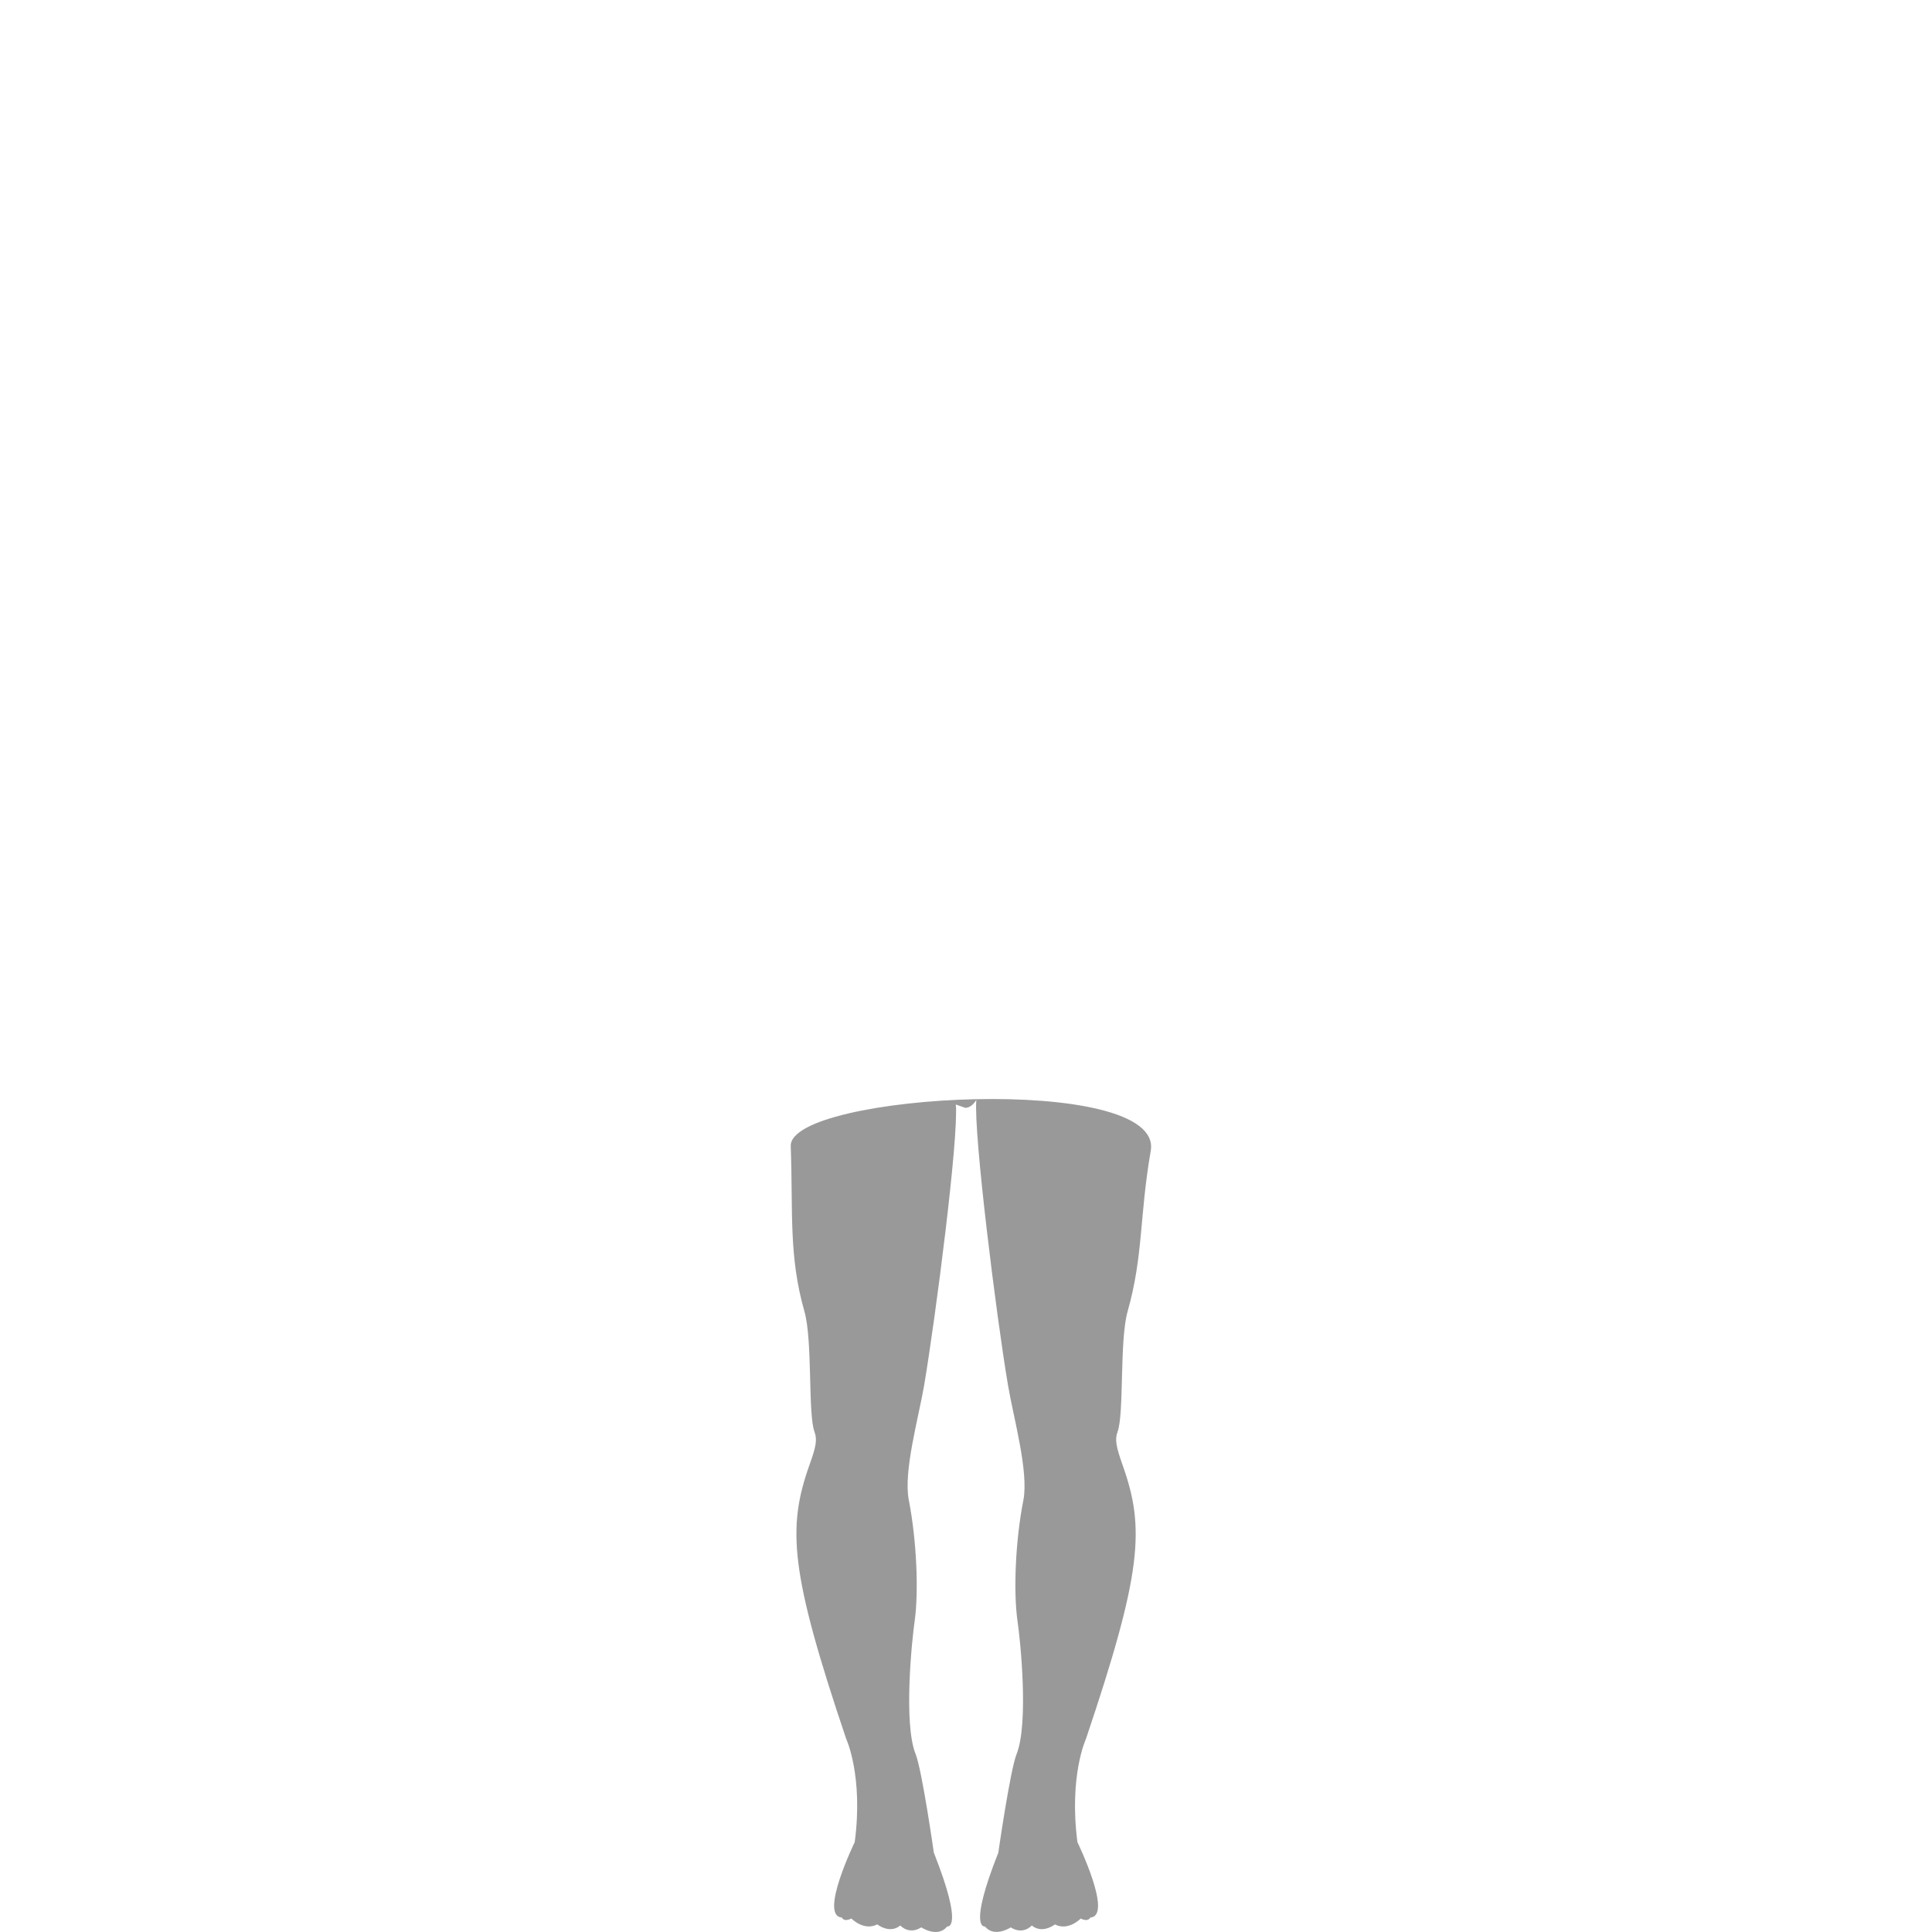
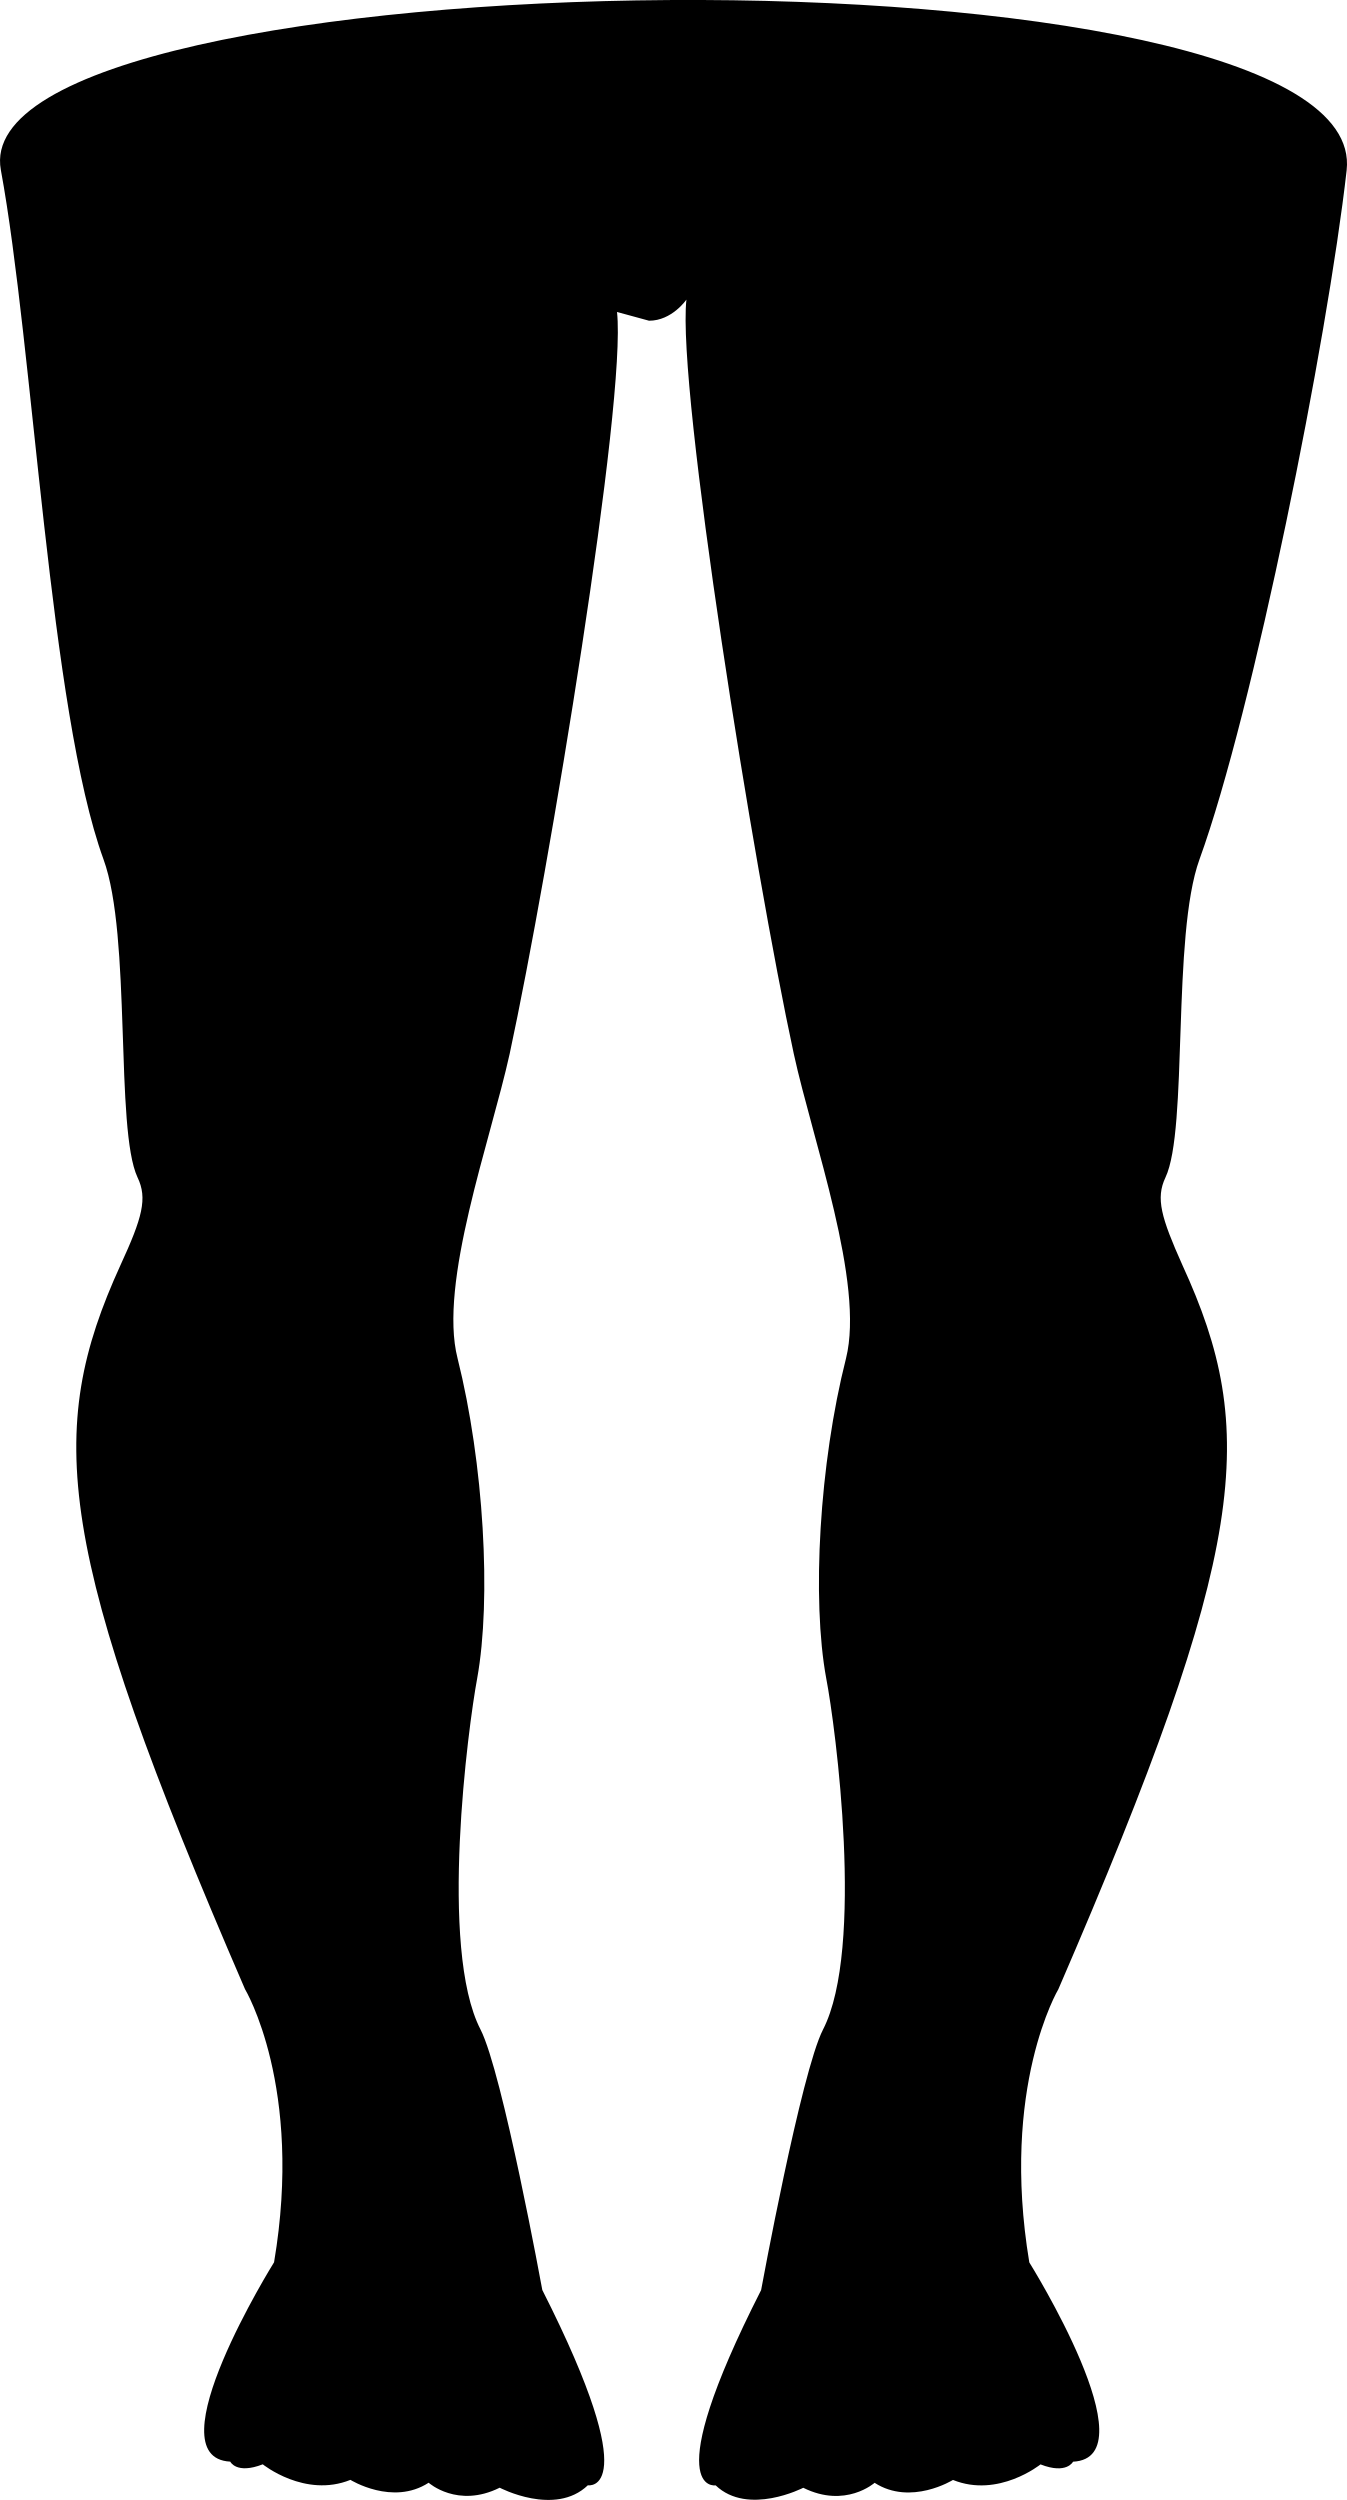
- <svg xmlns="http://www.w3.org/2000/svg" width="500" height="500" fill="#999" version="1.1" id="Capa_1" viewBox="0 0 206.326 206.326" xml:space="preserve">
-   <g id="SVGRepo_iconCarrier">
+ <svg xmlns="http://www.w3.org/2000/svg" viewBox="177.64 146.39 188.45 349.76">
+   <g id="g-3" transform="matrix(1.641893, 0, 0, 1.208996, 67.32169, 78.35227)" style="">
    <g>
-       <g>
-         <path d="M 104.265 117.457 C 103.961 121.037 106.391 140.488 107.645 147.918 C 108.242 151.438 109.879 157.173 109.29 160.218 C 108.449 164.462 108.206 169.954 108.669 173.152 C 108.961 175.094 109.88 184.051 108.565 187.327 C 107.877 189.045 106.616 197.849 106.616 197.849 C 103.331 206.143 105.185 205.735 105.185 205.735 C 106.202 206.983 107.944 205.833 107.944 205.833 C 109.271 206.679 110.19 205.632 110.19 205.632 C 111.329 206.575 112.657 205.516 112.657 205.516 C 114.088 206.259 115.415 204.889 115.415 204.889 C 116.237 205.303 116.438 204.78 116.438 204.78 C 118.904 204.622 115.062 196.73 115.062 196.73 C 114.142 189.642 115.975 185.697 115.975 185.697 C 121.979 167.892 122.284 163.167 119.884 156.457 C 119.208 154.52 119.037 153.753 119.348 152.912 C 120.067 150.971 119.543 143.164 120.42 140.064 C 122.112 134.085 121.673 129.924 122.892 122.901 C 124.348 114.517 84.245 116.753 84.447 122.397 C 84.702 129.539 84.213 134.081 85.909 140.061 C 86.795 143.155 86.271 150.96 86.981 152.909 C 87.301 153.756 87.133 154.536 86.445 156.454 C 84.058 163.164 84.362 167.89 90.366 185.694 C 90.366 185.694 92.214 189.639 91.28 196.727 C 91.28 196.727 87.444 204.619 89.901 204.777 C 89.901 204.777 90.093 205.3 90.924 204.886 C 90.924 204.886 92.251 206.256 93.685 205.513 C 93.685 205.513 95.013 206.573 96.148 205.629 C 96.148 205.629 97.058 206.676 98.385 205.83 C 98.385 205.83 100.127 207.005 101.162 205.732 C 101.162 205.732 103.001 206.14 99.727 197.846 C 99.727 197.846 98.473 189.053 97.782 187.324 C 96.464 184.049 97.395 175.073 97.676 173.149 C 98.129 169.933 97.886 164.454 97.058 160.215 C 96.452 157.177 98.093 151.441 98.699 147.915 C 99.944 140.492 102.384 121.542 102.079 117.956 L 103.087 118.31 C 103.809 118.312 104.265 117.457 104.265 117.457 Z" />
+       <g style="" transform="matrix(3.015492, 0, 0, 2.835835, -188.6655, -207.6512)">
+         <path d="M 104.243 105.294 C 103.971 108.911 106.152 128.564 107.277 136.071 C 107.813 139.627 109.282 145.422 108.753 148.498 C 107.999 152.786 107.78 158.335 108.195 161.566 C 108.457 163.528 109.282 172.577 108.103 175.887 C 107.485 177.623 106.354 186.518 106.354 186.518 C 103.405 194.898 105.069 194.486 105.069 194.486 C 105.982 195.747 107.545 194.585 107.545 194.585 C 108.736 195.44 109.561 194.382 109.561 194.382 C 110.583 195.335 111.775 194.265 111.775 194.265 C 113.058 195.016 114.249 193.631 114.249 193.631 C 114.988 194.049 115.168 193.521 115.168 193.521 C 117.38 193.361 113.932 185.388 113.932 185.388 C 113.108 178.227 114.753 174.241 114.753 174.241 C 120.14 156.251 120.414 151.477 118.26 144.698 C 117.654 142.741 117.501 141.966 117.779 141.117 C 118.425 139.155 117.954 131.268 118.741 128.135 C 120.26 122.095 122.357 106.948 122.899 100.019 C 123.652 90.382 83.738 91.131 84.871 100.004 C 85.789 107.194 86.249 122.091 87.771 128.132 C 88.566 131.258 88.095 139.144 88.733 141.113 C 89.019 141.969 88.869 142.757 88.251 144.695 C 86.11 151.475 86.382 156.249 91.77 174.238 C 91.77 174.238 93.429 178.224 92.591 185.384 C 92.591 185.384 89.148 193.358 91.353 193.518 C 91.353 193.518 91.525 194.047 92.272 193.628 C 92.272 193.628 93.461 195.013 94.749 194.262 C 94.749 194.262 95.941 195.333 96.959 194.379 C 96.959 194.379 97.776 195.437 98.967 194.582 C 98.967 194.582 100.53 195.769 101.458 194.483 C 101.458 194.483 103.11 194.895 100.171 186.515 C 100.171 186.515 99.046 177.631 98.425 175.885 C 97.242 172.575 98.079 163.506 98.33 161.562 C 98.737 158.313 98.519 152.778 97.776 148.495 C 97.232 145.425 98.705 139.63 99.249 136.068 C 100.366 128.568 102.556 109.421 102.282 105.799 L 103.187 106.156 C 103.835 106.158 104.243 105.294 104.243 105.294 Z" style="" />
      </g>
    </g>
  </g>
</svg>
